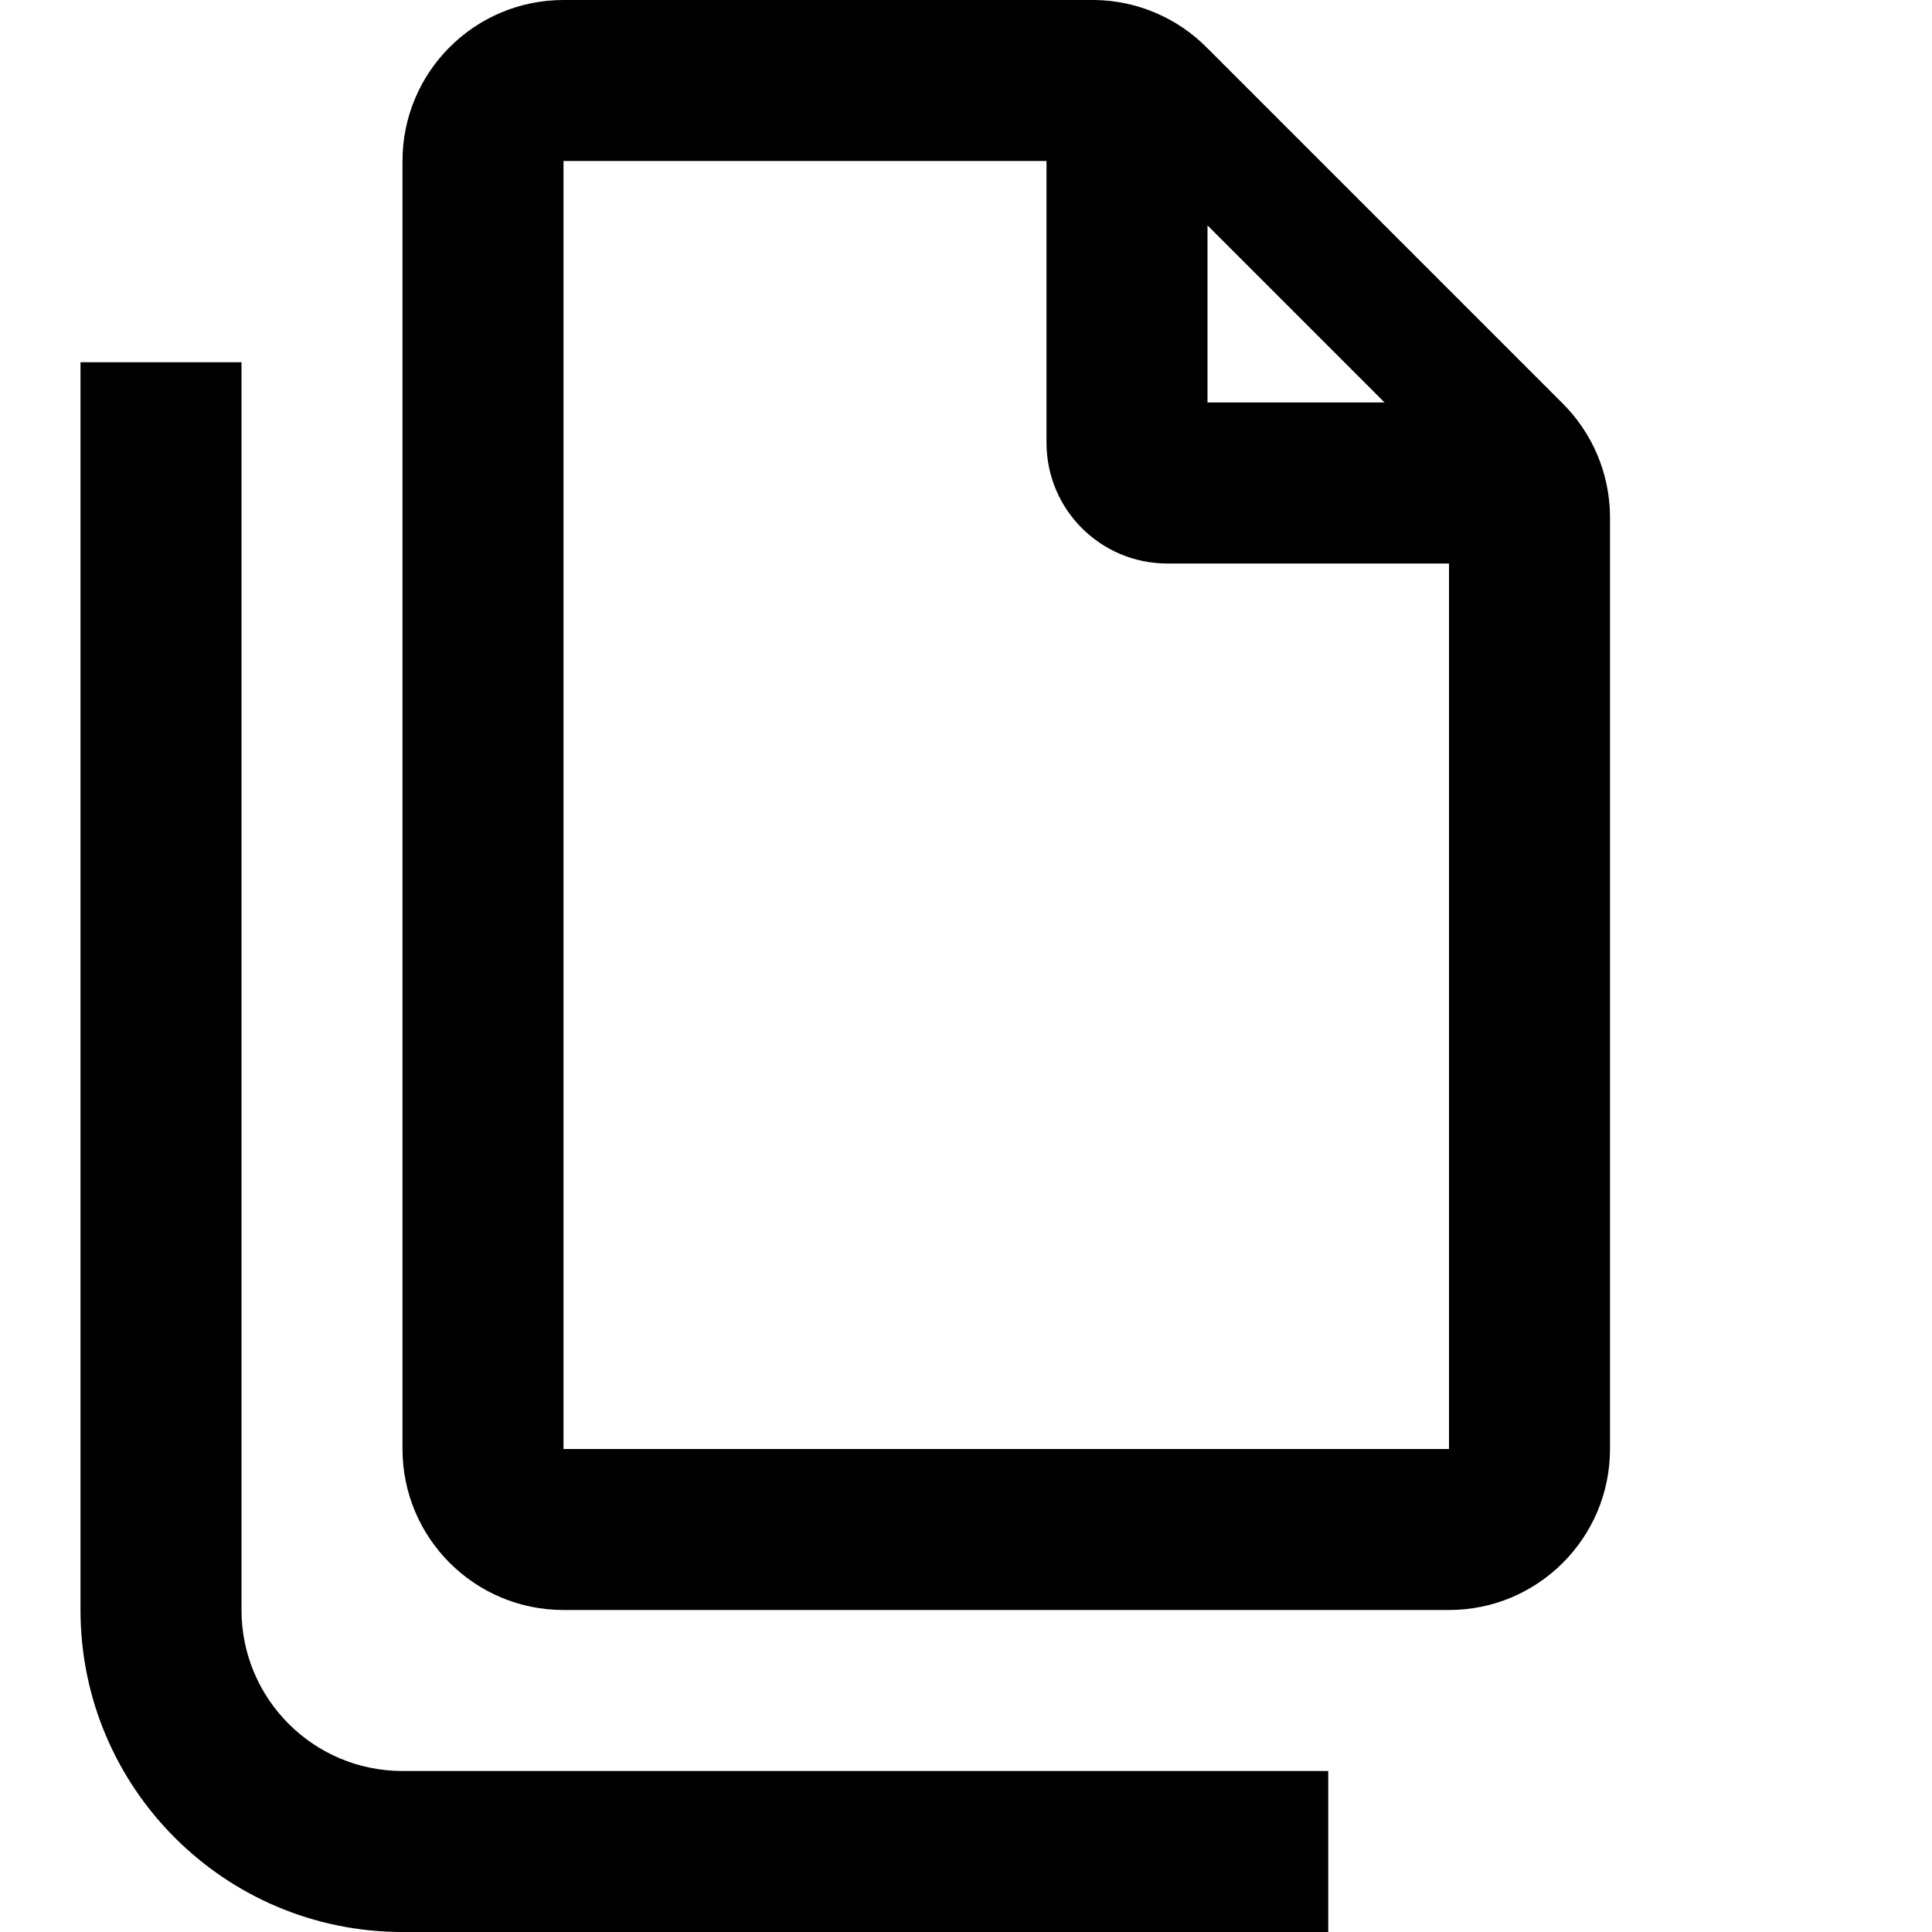
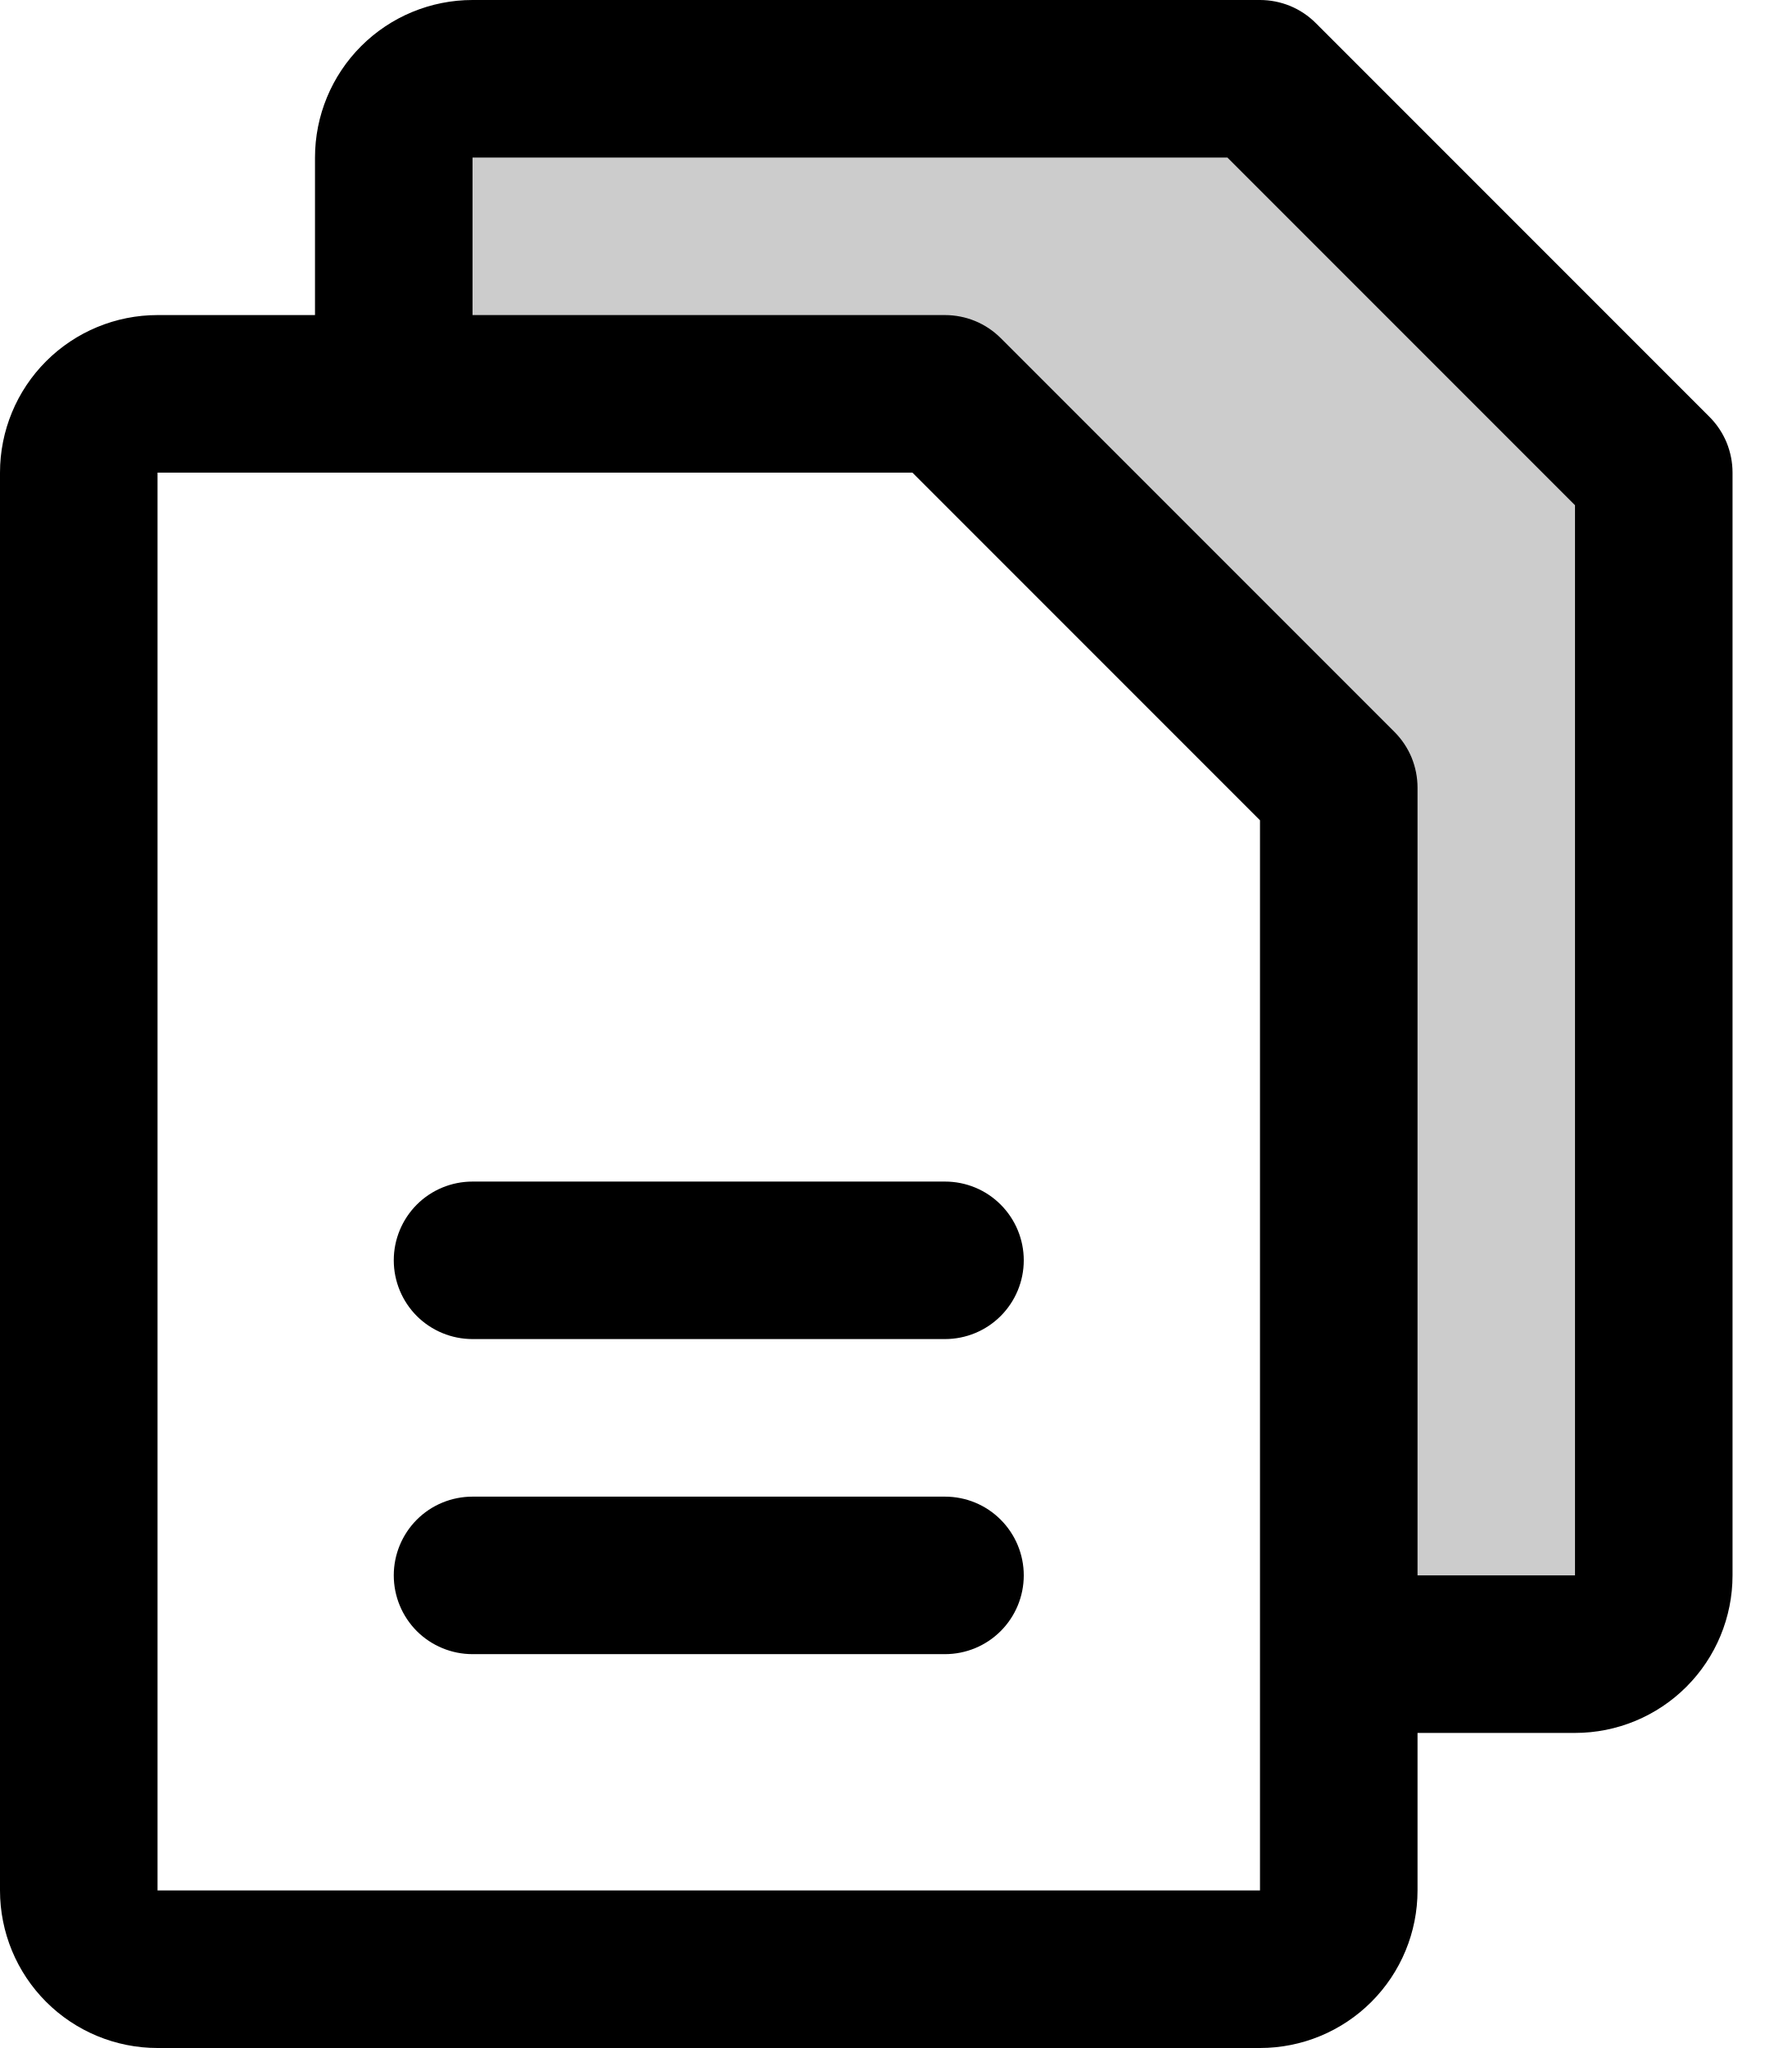
- <svg xmlns="http://www.w3.org/2000/svg" role="img" viewBox="0 0 24 24">
-   <path d="M7 0h6.6a2 2 0 0 1 1.4.6l4.4 4.4a2 2 0 0 1 .6 1.4V18a2 2 0 0 1-2 2H7a2 2 0 0 1-2-2V2a2 2 0 0 1 2-2Zm6 2H7v16h11V7h-3.5A1.5 1.5 0 0 1 13 5.5V2Zm2 .8V5h2.2L15 2.8ZM3 4.5V20a2 2 0 0 0 2 2h11.5v2H5a4 4 0 0 1-4-4V4.5h2Z" fill="currentColor" />
+ <svg xmlns="http://www.w3.org/2000/svg" viewBox="0 0 28 32" fill="none" role="img" aria-label="Files SDK">
+   <path opacity="0.2" d="M25.846 7.385V24.615C25.846 24.942 25.716 25.255 25.486 25.486C25.255 25.716 24.942 25.846 24.615 25.846H20.923V12.308L14.769 6.154H6.154V2.461C6.154 2.135 6.283 1.822 6.514 1.591C6.745 1.36 7.058 1.231 7.385 1.231H19.692L25.846 7.385Z" fill="currentColor" />
+   <path d="M26.717 6.514L20.563 0.36C20.449 0.246 20.313 0.155 20.163 0.093C20.014 0.032 19.854 -0 19.692 3.80552e-07H7.385C6.732 3.80552e-07 6.106 0.259 5.644 0.721C5.182 1.183 4.923 1.809 4.923 2.462V4.923H2.462C1.809 4.923 1.183 5.182 0.721 5.644C0.259 6.106 0 6.732 0 7.385V29.538C0 30.191 0.259 30.817 0.721 31.279C1.183 31.741 1.809 32 2.462 32H19.692C20.345 32 20.971 31.741 21.433 31.279C21.895 30.817 22.154 30.191 22.154 29.538V27.077H24.615C25.268 27.077 25.894 26.818 26.356 26.356C26.818 25.894 27.077 25.268 27.077 24.615V7.385C27.077 7.223 27.045 7.063 26.984 6.913C26.922 6.764 26.831 6.628 26.717 6.514ZM19.692 29.538H2.462V7.385H14.26L19.692 12.817V25.822C19.692 25.831 19.692 25.838 19.692 25.846C19.692 25.854 19.692 25.861 19.692 25.871V29.538ZM24.615 24.615H22.154V12.308C22.154 12.146 22.122 11.986 22.061 11.836C21.999 11.687 21.908 11.551 21.794 11.437L15.64 5.283C15.526 5.169 15.39 5.078 15.24 5.016C15.091 4.955 14.931 4.923 14.769 4.923H7.385V2.462H19.183L24.615 7.894V24.615ZM16 19.692C16 20.019 15.87 20.332 15.639 20.563C15.409 20.793 15.096 20.923 14.769 20.923H7.385C7.058 20.923 6.745 20.793 6.514 20.563C6.284 20.332 6.154 20.019 6.154 19.692C6.154 19.366 6.284 19.053 6.514 18.822C6.745 18.591 7.058 18.462 7.385 18.462H14.769C15.096 18.462 15.409 18.591 15.639 18.822C15.87 19.053 16 19.366 16 19.692ZM16 24.615C16 24.942 15.87 25.255 15.639 25.486C15.409 25.716 15.096 25.846 14.769 25.846H7.385C7.058 25.846 6.745 25.716 6.514 25.486C6.284 25.255 6.154 24.942 6.154 24.615C6.154 24.289 6.284 23.976 6.514 23.745C6.745 23.514 7.058 23.385 7.385 23.385H14.769C15.096 23.385 15.409 23.514 15.639 23.745C15.87 23.976 16 24.289 16 24.615Z" fill="currentColor" />
</svg>
